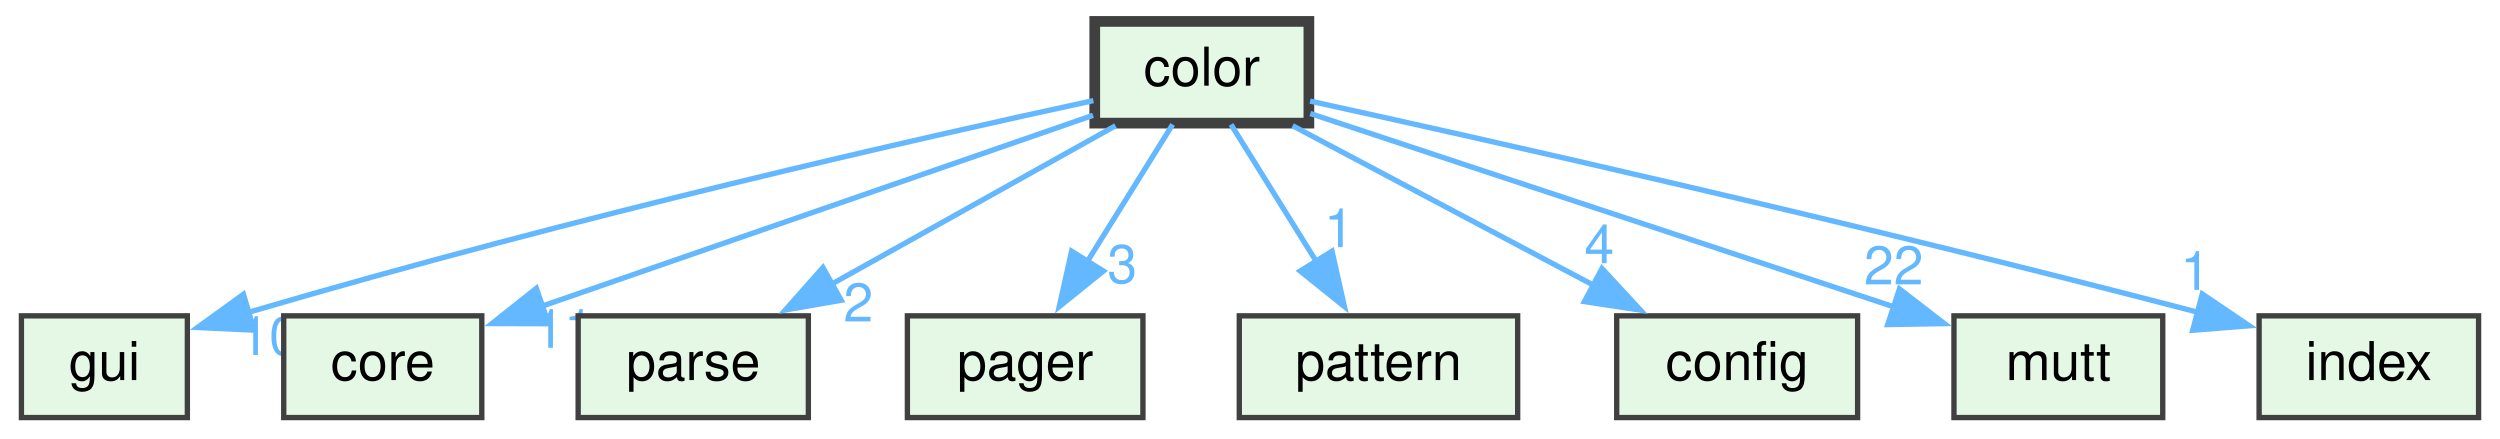
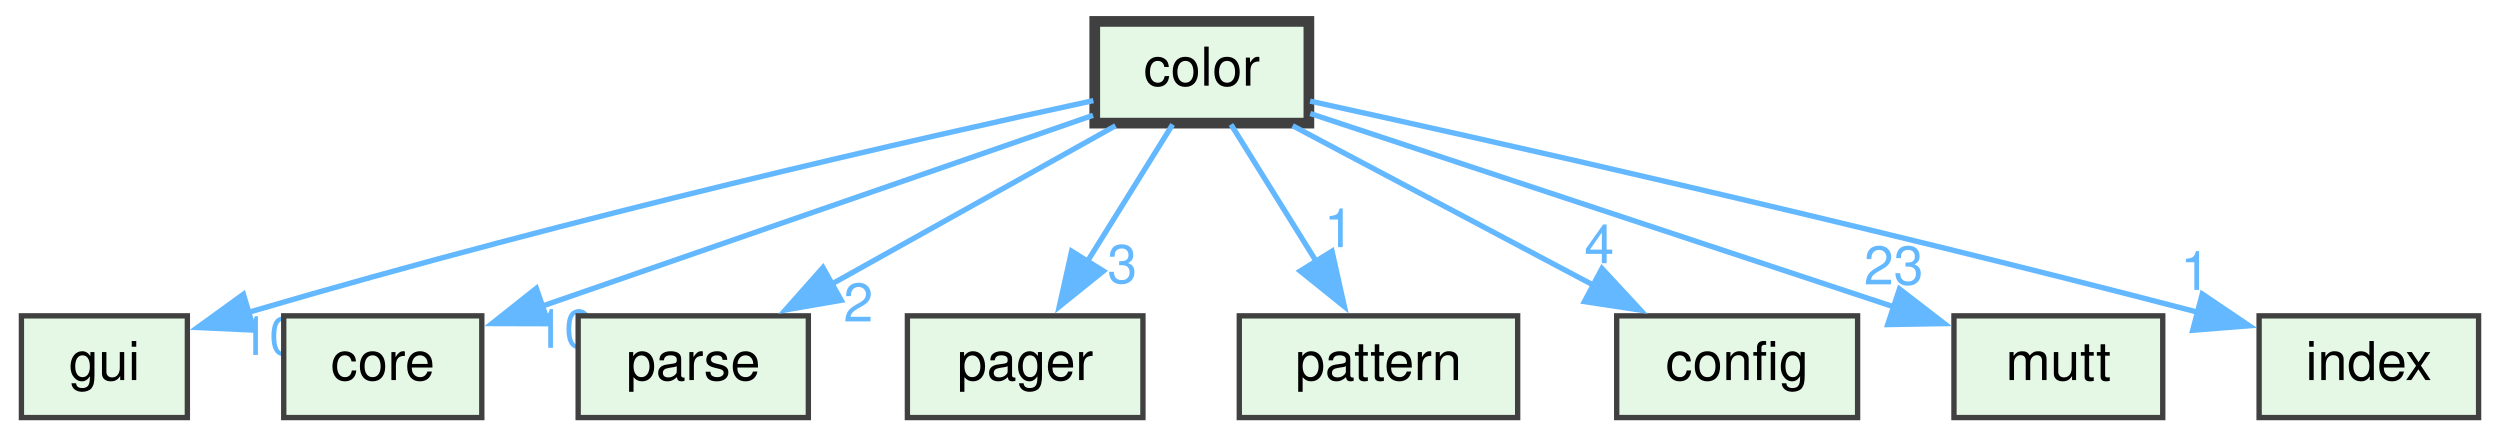
<svg xmlns="http://www.w3.org/2000/svg" xmlns:xlink="http://www.w3.org/1999/xlink" width="467pt" height="82pt" viewBox="0.00 0.00 467.00 82.00">
  <g id="graph0" class="graph" transform="scale(1 1) rotate(0) translate(4 78)">
    <g id="node1" class="node">
      <g id="a_node1">
        <a xlink:href="dir_dd4f4d374fc1b1f6606a7c74ed1febd1.html" target="_top" xlink:title="color">
          <polygon fill="#e5f8e5" stroke="#404040" stroke-width="2" points="240.5,-74 200.5,-74 200.5,-55 240.5,-55 240.5,-74" />
          <text text-anchor="middle" x="220.5" y="-62" font-family="Helvetica,sans-Serif" font-size="10.00">color</text>
        </a>
      </g>
    </g>
    <g id="node2" class="node">
      <g id="a_node2">
        <a xlink:href="dir_11bc0974ce736ce9a6fadebbeb7a8314.html" target="_top" xlink:title="gui">
          <polygon fill="#e5f8e5" stroke="#404040" points="31,-19 0,-19 0,0 31,0 31,-19" />
          <text text-anchor="middle" x="15.5" y="-7" font-family="Helvetica,sans-Serif" font-size="10.00">gui</text>
        </a>
      </g>
    </g>
    <g id="edge1" class="edge">
      <path fill="none" stroke="#63b8ff" d="M200.24,-59.21C168.42,-52.32 104.65,-37.94 42.25,-19.61" />
      <polygon fill="#63b8ff" stroke="#63b8ff" points="43.47,-16.33 32.89,-16.82 41.47,-23.03 43.47,-16.33" />
      <g id="a_edge1-headlabel">
        <a xlink:href="dir_000006_000021.html" target="_top" xlink:title="10">
          <text text-anchor="middle" x="46.27" y="-11.7" font-family="Helvetica,sans-Serif" font-size="10.00" fill="#63b8ff">10</text>
        </a>
      </g>
    </g>
    <g id="node3" class="node">
      <g id="a_node3">
        <a xlink:href="dir_4270bfced15e0e73154b13468c7c9ad9.html" target="_top" xlink:title="core">
          <polygon fill="#e5f8e5" stroke="#404040" points="86,-19 49,-19 49,0 86,0 86,-19" />
          <text text-anchor="middle" x="67.5" y="-7" font-family="Helvetica,sans-Serif" font-size="10.00">core</text>
        </a>
      </g>
    </g>
    <g id="edge2" class="edge">
      <path fill="none" stroke="#63b8ff" d="M200.18,-56.46C173.8,-47.32 127.55,-31.3 97.23,-20.8" />
      <polygon fill="#63b8ff" stroke="#63b8ff" points="98.48,-17.53 87.89,-17.56 96.19,-24.14 98.48,-17.53" />
      <g id="a_edge2-headlabel">
-         <a xlink:href="dir_000006_000014.html" target="_top" xlink:title="11">
-           <text text-anchor="middle" x="101.38" y="-13.03" font-family="Helvetica,sans-Serif" font-size="10.00" fill="#63b8ff">11</text>
+         <a xlink:href="dir_000006_000014.html" target="_top" xlink:title="10">
+           <text text-anchor="middle" x="101.38" y="-13.03" font-family="Helvetica,sans-Serif" font-size="10.00" fill="#63b8ff">10</text>
        </a>
      </g>
    </g>
    <g id="node4" class="node">
      <g id="a_node4">
        <a xlink:href="dir_63c2c83ba71ed26bb58d748fa603720d.html" target="_top" xlink:title="parse">
          <polygon fill="#e5f8e5" stroke="#404040" points="147,-19 104,-19 104,0 147,0 147,-19" />
          <text text-anchor="middle" x="125.5" y="-7" font-family="Helvetica,sans-Serif" font-size="10.00">parse</text>
        </a>
      </g>
    </g>
    <g id="edge3" class="edge">
      <path fill="none" stroke="#63b8ff" d="M204.38,-54.51C189.83,-46.39 168.16,-34.3 151.21,-24.85" />
      <polygon fill="#63b8ff" stroke="#63b8ff" points="153.14,-21.91 142.7,-20.1 149.73,-28.02 153.14,-21.91" />
      <g id="a_edge3-headlabel">
        <a xlink:href="dir_000006_000037.html" target="_top" xlink:title="2">
          <text text-anchor="middle" x="156.34" y="-17.95" font-family="Helvetica,sans-Serif" font-size="10.00" fill="#63b8ff">2</text>
        </a>
      </g>
    </g>
    <g id="node5" class="node">
      <g id="a_node5">
        <a xlink:href="dir_75abb9231d86341b14b61e580a744c28.html" target="_top" xlink:title="pager">
          <polygon fill="#e5f8e5" stroke="#404040" points="209.5,-19 165.5,-19 165.5,0 209.5,0 209.5,-19" />
          <text text-anchor="middle" x="187.5" y="-7" font-family="Helvetica,sans-Serif" font-size="10.00">pager</text>
        </a>
      </g>
    </g>
    <g id="edge4" class="edge">
      <path fill="none" stroke="#63b8ff" d="M215.05,-54.75C210.73,-47.81 204.54,-37.86 199.12,-29.16" />
      <polygon fill="#63b8ff" stroke="#63b8ff" points="202.12,-27.37 193.87,-20.73 196.18,-31.07 202.12,-27.37" />
      <g id="a_edge4-headlabel">
        <a xlink:href="dir_000006_000036.html" target="_top" xlink:title="3">
          <text text-anchor="middle" x="205.63" y="-25.13" font-family="Helvetica,sans-Serif" font-size="10.00" fill="#63b8ff">3</text>
        </a>
      </g>
    </g>
    <g id="node6" class="node">
      <g id="a_node6">
        <a xlink:href="dir_8fdb7f4d27c6340e06275085d6f34a15.html" target="_top" xlink:title="pattern">
          <polygon fill="#e5f8e5" stroke="#404040" points="279.5,-19 227.5,-19 227.5,0 279.5,0 279.5,-19" />
          <text text-anchor="middle" x="253.5" y="-7" font-family="Helvetica,sans-Serif" font-size="10.00">pattern</text>
        </a>
      </g>
    </g>
    <g id="edge5" class="edge">
      <path fill="none" stroke="#63b8ff" d="M225.95,-54.75C230.27,-47.81 236.46,-37.86 241.88,-29.16" />
      <polygon fill="#63b8ff" stroke="#63b8ff" points="244.82,-31.07 247.13,-20.73 238.88,-27.37 244.82,-31.07" />
      <g id="a_edge5-headlabel">
        <a xlink:href="dir_000006_000038.html" target="_top" xlink:title="1">
          <text text-anchor="middle" x="246.13" y="-31.83" font-family="Helvetica,sans-Serif" font-size="10.00" fill="#63b8ff">1</text>
        </a>
      </g>
    </g>
    <g id="node7" class="node">
      <g id="a_node7">
        <a xlink:href="dir_9f351d46ce3cc29445a41dc3a31e6919.html" target="_top" xlink:title="config">
          <polygon fill="#e5f8e5" stroke="#404040" points="343,-19 298,-19 298,0 343,0 343,-19" />
          <text text-anchor="middle" x="320.5" y="-7" font-family="Helvetica,sans-Serif" font-size="10.00">config</text>
        </a>
      </g>
    </g>
    <g id="edge6" class="edge">
      <path fill="none" stroke="#63b8ff" d="M237.46,-54.51C252.86,-46.35 275.81,-34.19 293.69,-24.71" />
      <polygon fill="#63b8ff" stroke="#63b8ff" points="295.25,-27.84 302.45,-20.07 291.97,-21.66 295.25,-27.84" />
      <g id="a_edge6-headlabel">
        <a xlink:href="dir_000006_000011.html" target="_top" xlink:title="4">
          <text text-anchor="middle" x="294.74" y="-28.83" font-family="Helvetica,sans-Serif" font-size="10.00" fill="#63b8ff">4</text>
        </a>
      </g>
    </g>
    <g id="node8" class="node">
      <g id="a_node8">
        <a xlink:href="dir_c8bd9c3a10dcce9475b399a8b9baea33.html" target="_top" xlink:title="mutt">
          <polygon fill="#e5f8e5" stroke="#404040" points="400,-19 361,-19 361,0 400,0 400,-19" />
          <text text-anchor="middle" x="380.5" y="-7" font-family="Helvetica,sans-Serif" font-size="10.00">mutt</text>
        </a>
      </g>
    </g>
    <g id="edge7" class="edge">
      <path fill="none" stroke="#63b8ff" d="M240.76,-56.79C268.37,-47.64 318.02,-31.2 350.1,-20.57" />
      <polygon fill="#63b8ff" stroke="#63b8ff" points="350.82,-24.02 359.21,-17.55 348.62,-17.37 350.82,-24.02" />
      <g id="a_edge7-headlabel">
-         <a xlink:href="dir_000006_000032.html" target="_top" xlink:title="22">
-           <text text-anchor="middle" x="349.74" y="-24.87" font-family="Helvetica,sans-Serif" font-size="10.00" fill="#63b8ff">22</text>
+         <a xlink:href="dir_000006_000032.html" target="_top" xlink:title="23">
+           <text text-anchor="middle" x="349.74" y="-24.87" font-family="Helvetica,sans-Serif" font-size="10.00" fill="#63b8ff">23</text>
        </a>
      </g>
    </g>
    <g id="node9" class="node">
      <g id="a_node9">
        <a xlink:href="dir_d65448580e9217255cc008a16a3f25d3.html" target="_top" xlink:title="index">
          <polygon fill="#e5f8e5" stroke="#404040" points="459,-19 418,-19 418,0 459,0 459,-19" />
          <text text-anchor="middle" x="438.5" y="-7" font-family="Helvetica,sans-Serif" font-size="10.00">index</text>
        </a>
      </g>
    </g>
    <g id="edge8" class="edge">
      <path fill="none" stroke="#63b8ff" d="M240.73,-59.11C273.58,-51.91 340.8,-36.84 406.65,-19.65" />
      <polygon fill="#63b8ff" stroke="#63b8ff" points="407.38,-23.08 416.16,-17.15 405.6,-16.31 407.38,-23.08" />
      <g id="a_edge8-headlabel">
        <a xlink:href="dir_000006_000026.html" target="_top" xlink:title="1">
          <text text-anchor="middle" x="406.09" y="-23.85" font-family="Helvetica,sans-Serif" font-size="10.00" fill="#63b8ff">1</text>
        </a>
      </g>
    </g>
  </g>
</svg>
